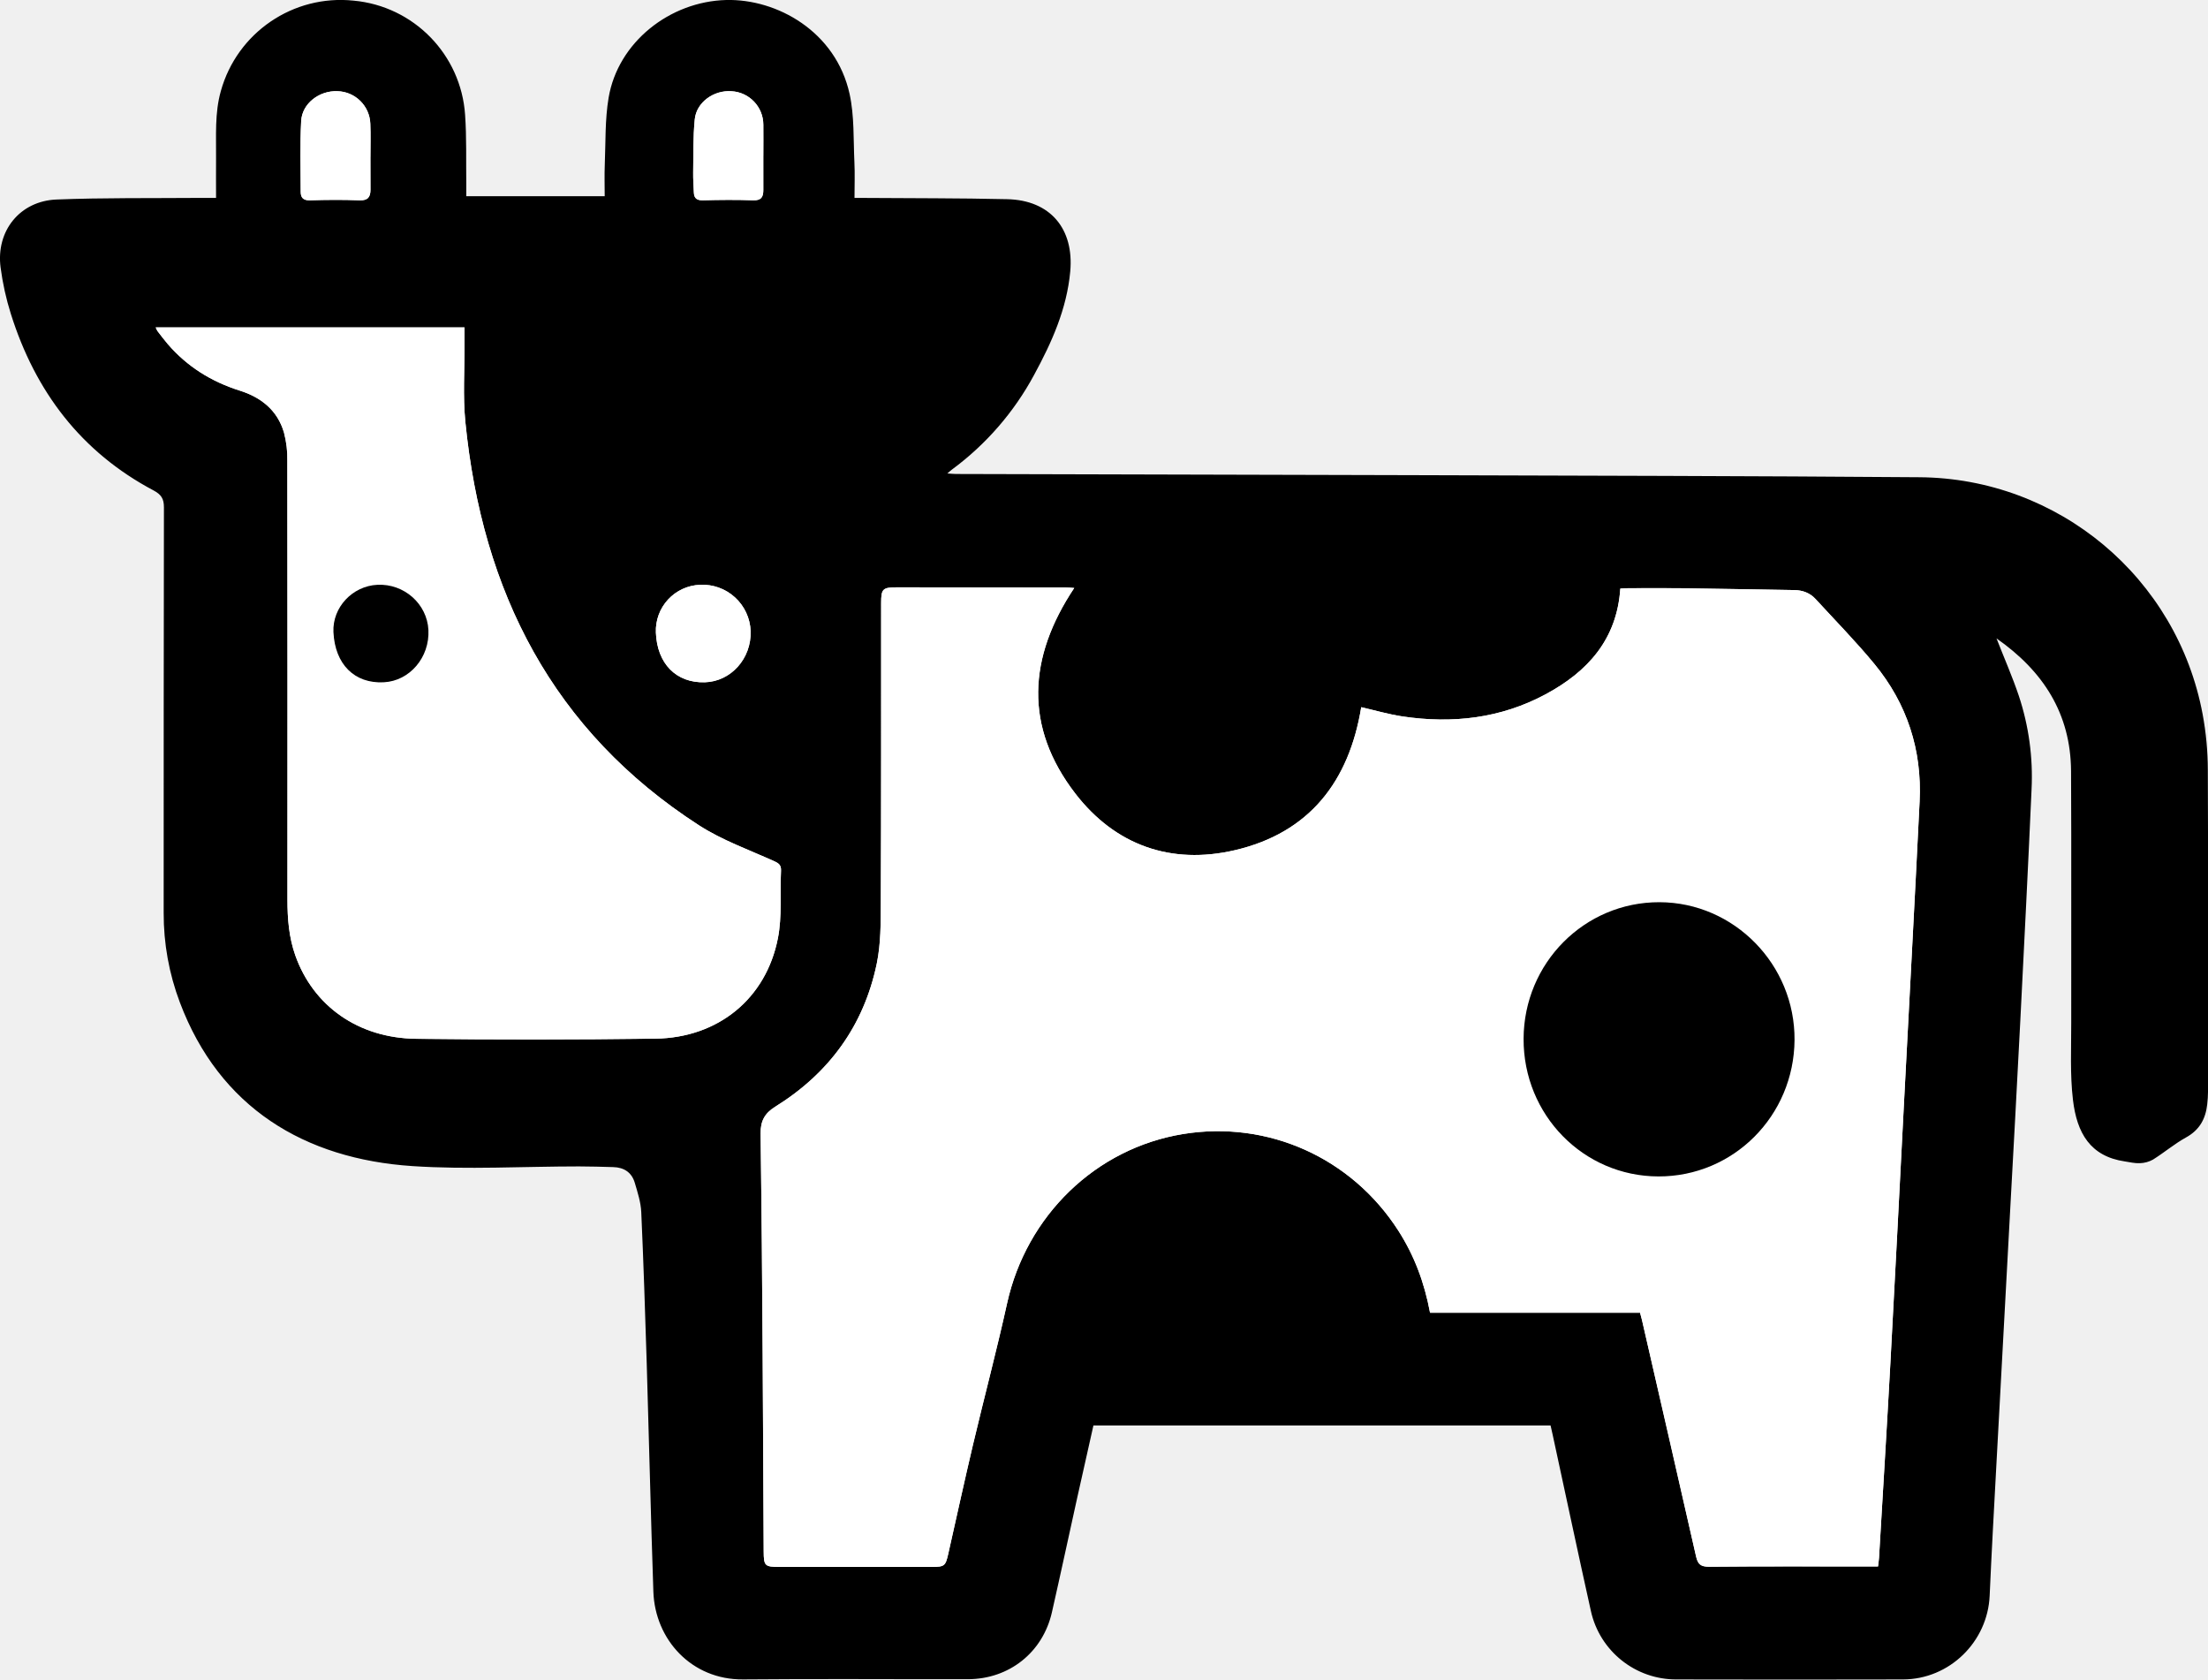
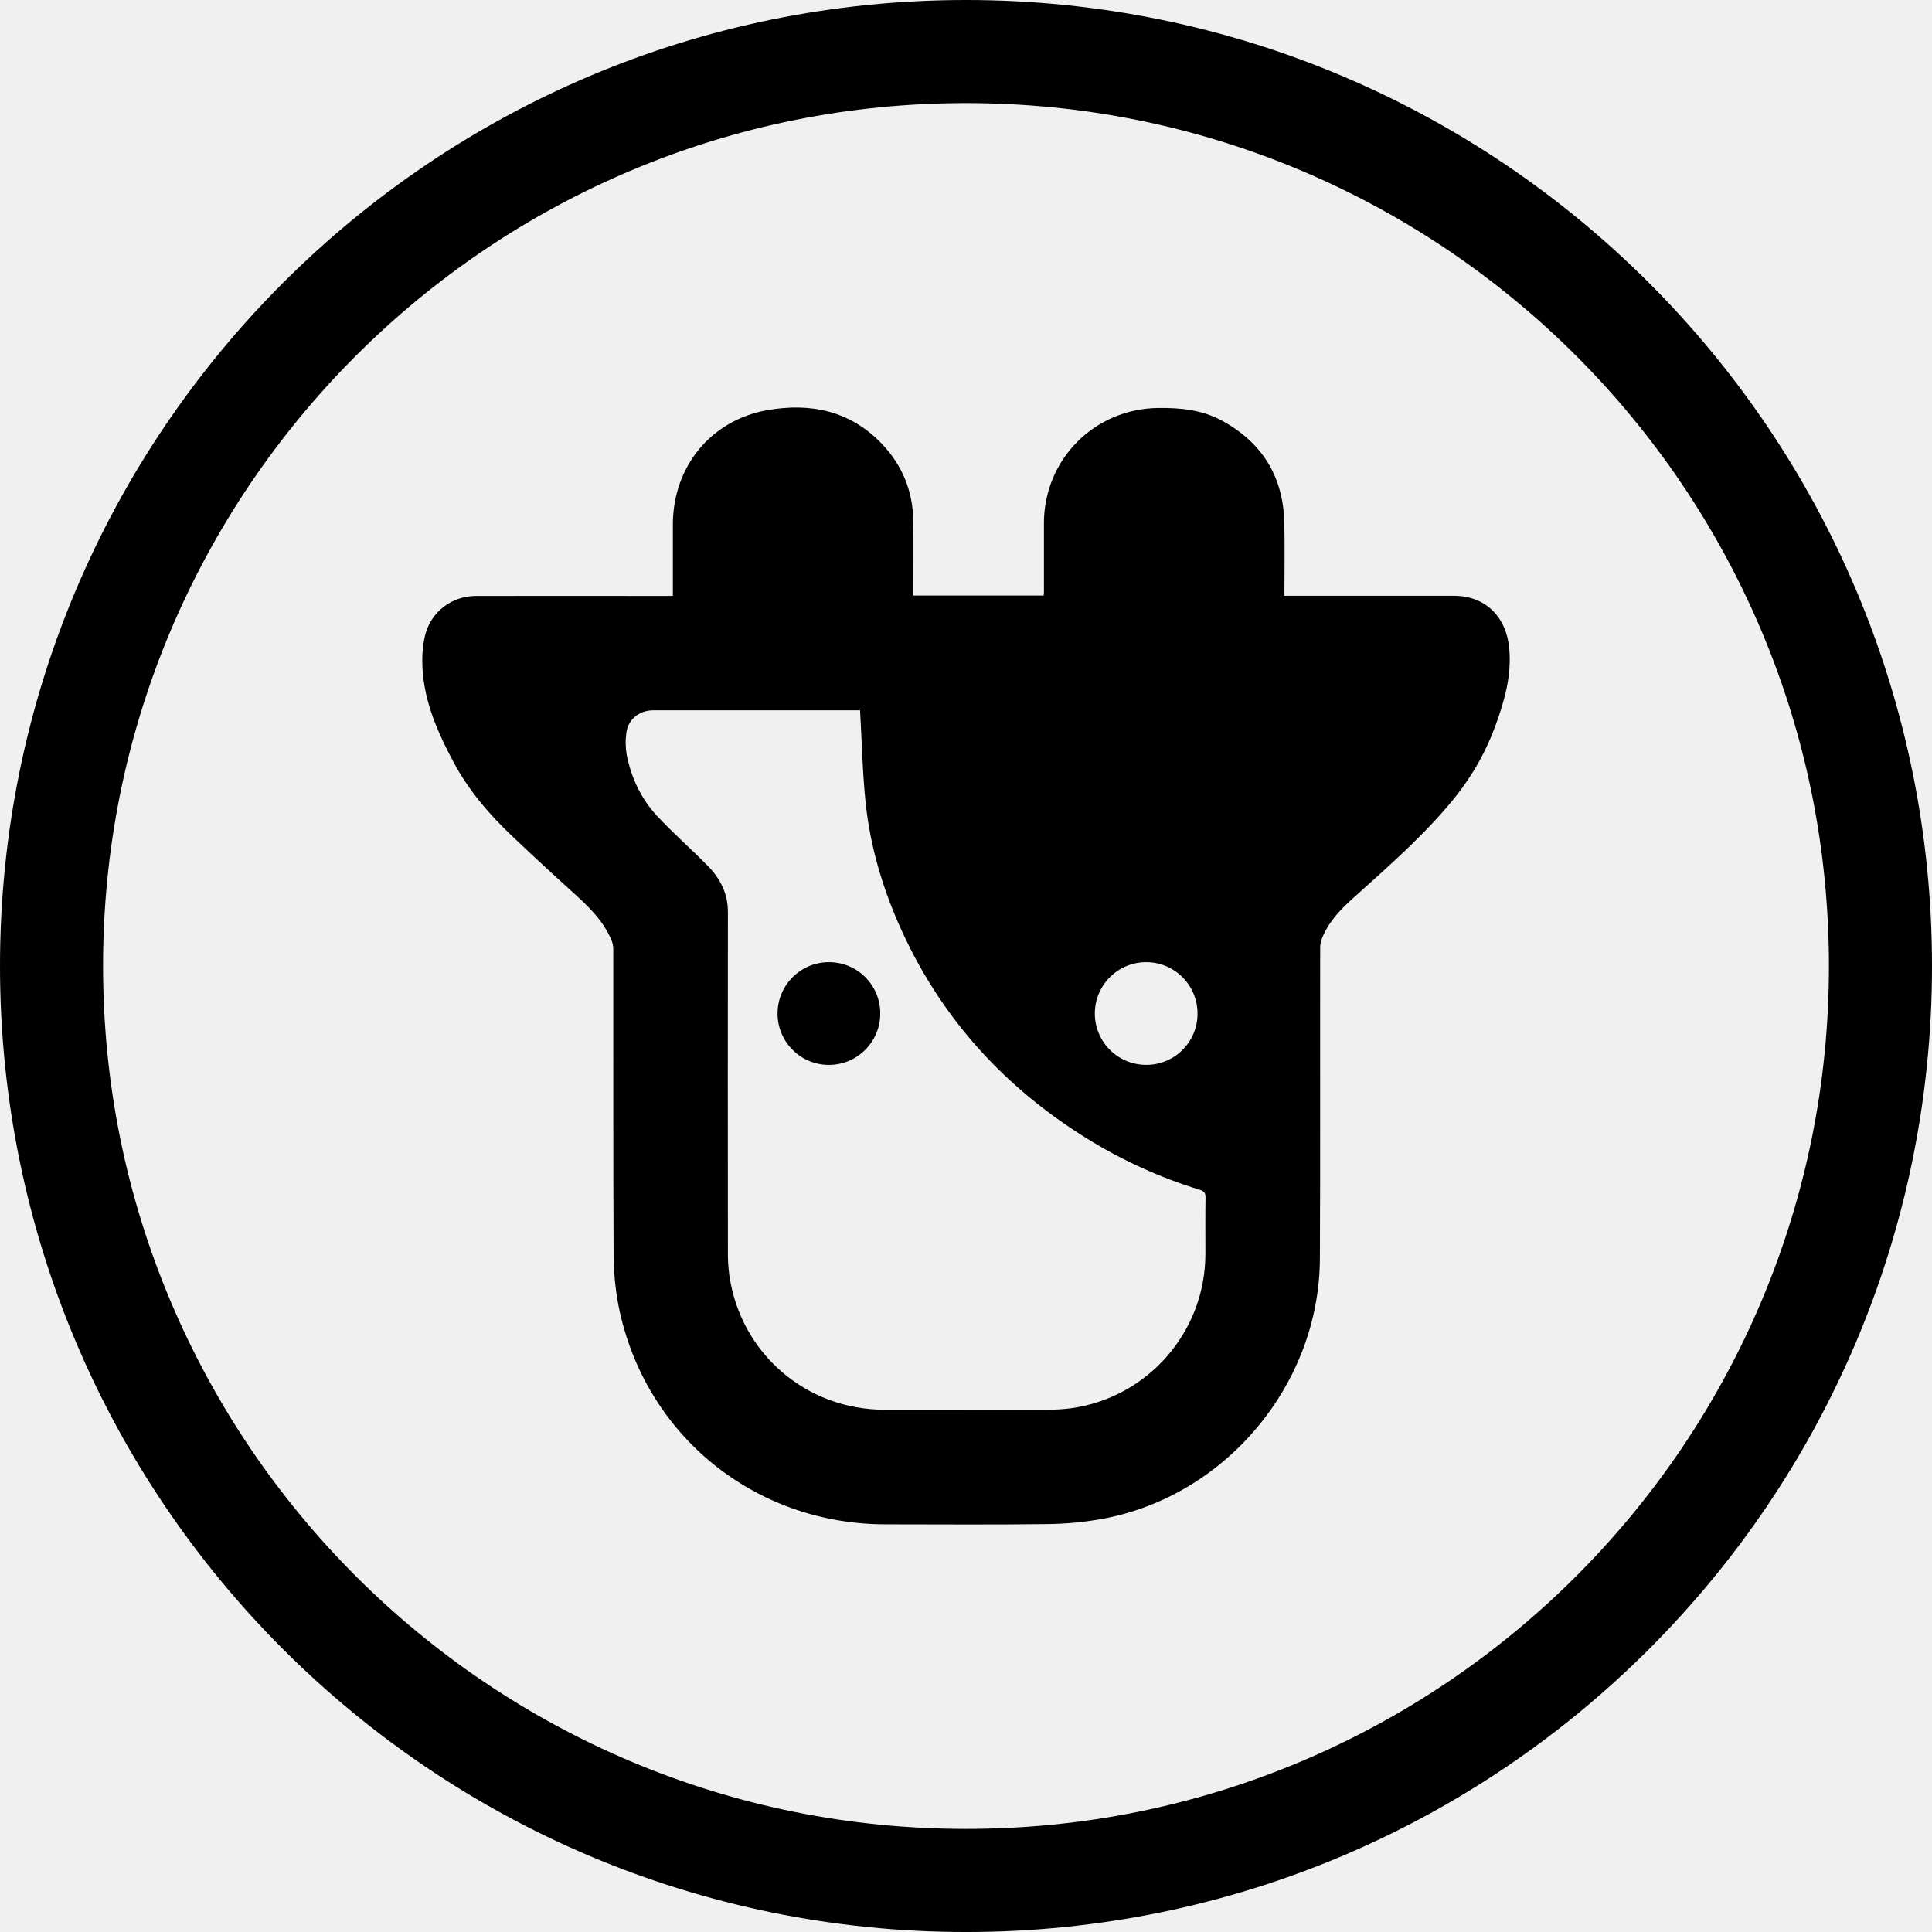
- <svg xmlns="http://www.w3.org/2000/svg" viewBox="0 0 1384.64 1053.14" aria-hidden="true" width="24px">
-   <defs>
-     <style>.cls-1{fill:#fff}</style>
-   </defs>
-   <g id="Layer_2" data-name="Layer 2">
-     <g id="Layer_1-2" data-name="Layer 1">
-       <path d="M1252 400.29c4.94 12.59 10 24.11 14 36a161 161 0 0 1 8 58.56c-2.14 48.39-4.6 96.77-7.06 145.15-2 39.74-4.24 79.46-6.38 119.19l-8.64 159.57c-1.47 27.27-3 54.53-4.2 81.8-1.28 29-25.23 52.44-54.31 52.51q-71 .17-142 0a54.72 54.72 0 0 1-53.77-42.95c-8.19-36.84-16-73.76-24-110.65-.39-1.78-.8-3.56-1.28-5.66H685.69c-3.37 15-6.78 30.07-10.12 45.13-5.32 24-10.47 48.09-15.92 72.08-5.72 25.13-26.82 41.88-52.68 41.91-47 .07-94-.3-141 .13-32.31.29-55.21-25-56.24-55-1.64-47.75-2.72-95.52-4.17-143.28-1-31.62-2-63.23-3.43-94.83-.29-6.16-2.3-12.32-4.07-18.32-1.92-6.48-6.76-9.64-13.51-9.81-7.16-.18-14.32-.44-21.49-.43-34.83 0-69.78 2.1-104.46-.2-67.58-4.48-120.94-36.6-145.83-102.69a157.5 157.5 0 0 1-10.13-56.13c0-84.75 0-169.5.16-254.25 0-5.44-1.69-8-6.47-10.58-45.54-24.12-74.23-62.13-89.52-110.7a170.85 170.85 0 0 1-6.44-29.13c-3-22.86 12.07-41.7 35.1-42.61 29.46-1.16 59-.76 88.47-1h11.55c0-8.63-.07-16.74 0-24.84.15-14.11-.93-28.26 3-42.16A78 78 0 0 1 221.75.4 77.12 77.12 0 0 1 291.66 72c1 14.25.55 28.61.74 42.92v8.11h86.81c0-6.71-.22-13.31.05-19.89.57-14 .09-28.12 2.39-41.81C387.5 26.5 420 .9 455.44 0c31.76-.77 68.75 19.7 77.36 59 3 13.8 2.33 28.43 3 42.69.36 7.27.06 14.57.06 22.42h5.85c30 .23 60 .09 90 .79 26.89.63 41.9 18.51 39.44 45.32-2.16 23.59-11.64 44.6-22.74 65a179.45 179.45 0 0 1-51.34 59.14c-.78.57-1.49 1.23-3 2.52 2.4.15 3.94.33 5.48.33q142.49.38 285 .73c106.32.34 212.65.49 319 1.31a182 182 0 0 1 177.74 148.68 193.36 193.36 0 0 1 3.24 34.72c.29 67.26.15 134.53.12 201.8a75.76 75.76 0 0 1-.5 8c-1 9.09-4.78 16.09-13.27 20.77-7.25 4-13.68 9.48-20.73 13.89a17.84 17.84 0 0 1-8.26 2.26c-3.11.16-6.27-.63-9.4-1.1-21.66-3.19-30.08-17.76-32.54-38.62-1.89-15.94-1.05-32.23-1.08-48.37-.1-52.61.17-105.23-.11-157.84-.25-35.97-17.43-62.64-46.76-83.15zM896.78 823.14h131.7c.52 2 .89 3.24 1.19 4.52q17 74.13 33.93 148.27c1.1 4.9 2.87 6.53 8.14 6.49 33.49-.31 67-.16 100.48-.16h5.49c.26-2.2.53-3.84.63-5.48 2.4-40.71 4.91-81.42 7.13-122.14 2.92-53.52 5.61-107 8.4-160.58 3.32-63.84 6.79-127.66 9.92-191.51 1.58-32.22-7.82-61.26-28.32-86.17-11.63-14.12-24.5-27.22-36.88-40.72-3.56-3.88-8.16-5.58-13.42-5.66-23.91-.38-47.83-.84-71.74-1.16-10.83-.14-21.67 0-32.5 0-1.61 0-3.22.16-4.83.24-2.14 32-20.57 52.18-46.91 66.31-28.15 15.11-58.44 18.53-89.73 13.84-8.77-1.32-17.37-3.86-25.83-5.79C846 490 821.15 522.2 774.41 533.1c-40 9.34-75-3-100.09-35.5-32.21-41.78-29.7-85.41-.69-128.91-1.83-.11-3.41-.29-5-.29q-53-.07-106-.12c-9.15 0-10.09.94-10.09 9.87 0 62.6.07 125.2-.19 187.8-.06 12.77 0 25.85-2.54 38.25-8.1 38.93-29.91 68.82-63.7 89.77-6.58 4.08-9.25 9-9.15 16.72.63 46.27 1 92.55 1.29 138.84.29 41.12.39 82.24.65 123.36.05 9 .75 9.64 9.72 9.65h96c7.64 0 8.31-.67 10-8.13 5.17-22.86 10.15-45.77 15.54-68.57 7-29.55 14.82-58.9 21.36-88.53C643.65 762.42 687 720 742 711.07c53-8.63 105.57 14.76 135 60.76 9.89 15.47 16.24 32.32 19.78 51.31zM97.65 205.29a15.13 15.13 0 0 0 1.09 2.24c2.14 2.76 4.22 5.58 6.5 8.22 12.18 14.11 27.37 23.57 45.11 29.16 13.48 4.25 23.69 12.39 27.76 26.32a64.72 64.72 0 0 1 2.11 17.77q.18 137.61.06 275.21c0 11.89.93 23.59 4.94 34.9 11.27 31.73 39.49 51.86 75.86 52.27q75 .85 150-.09c39.3-.53 69.35-25.06 76.77-63 2.68-13.68 1.27-28.15 1.94-42.25.17-3.44-1.19-4.67-4.23-6-15.87-7.19-32.63-13.13-47.16-22.5-91.84-59.25-136-146.6-146.56-253-1.6-16.16-.43-32.6-.53-48.9v-10.33zm313.66 191.34c.74 19.53 12.77 31.74 30.71 31.2 16.36-.49 29.26-14.93 28.7-32.12a30.24 30.24 0 0 0-31.74-29 28.79 28.79 0 0 0-27.67 29.92zm-179-298.08c0-7 .23-14-.05-21a21.18 21.18 0 0 0-20.64-20.39c-11.37-.46-22.15 7.7-22.72 18.71-.77 14.77-.32 29.6-.29 44.4 0 3.72 1.65 5.44 5.86 5.31 10.32-.33 20.67-.4 31 0 5.2.2 6.88-2 6.88-6.6-.06-6.79-.05-13.61-.07-20.43zm246.39-.9c0-6.49.08-13 0-19.47a21.09 21.09 0 0 0-20-21c-11.07-.81-22 6.92-23 17.65-1.08 11-.79 22.25-1 33.39-.07 4.14.26 8.29.43 12.44.14 3.7 1.91 5 5.73 4.9 10.5-.27 21-.36 31.49 0 5.12.19 6.37-2.17 6.34-6.48-.06-7.08-.02-14.27-.02-21.43z" />
-       <path d="M896.78 823.14c-3.54-19-9.89-35.84-19.79-51.31-29.44-46-82-69.39-135-60.76-55 8.95-98.33 51.35-110.44 106.21-6.54 29.63-14.37 59-21.36 88.53-5.39 22.8-10.37 45.71-15.54 68.57-1.69 7.46-2.36 8.12-10 8.13q-48 .09-96 0c-9 0-9.67-.66-9.72-9.65-.26-41.12-.36-82.24-.65-123.36-.28-46.26-.66-92.5-1.28-138.81-.1-7.71 2.57-12.64 9.15-16.72 33.79-21 55.6-50.84 63.7-89.77 2.58-12.4 2.48-25.48 2.54-38.25.26-62.6.16-125.2.19-187.8 0-8.93.94-9.88 10.09-9.87q53 0 106 .12c1.58 0 3.16.18 5 .29-29 43.5-31.52 87.13.69 128.91 25.06 32.49 60.09 44.84 100.09 35.5 46.7-10.9 71.55-43.1 79.18-89.67 8.46 1.93 17.06 4.47 25.83 5.79 31.29 4.69 61.58 1.27 89.73-13.84 26.34-14.13 44.77-34.34 46.91-66.31 1.61-.08 3.22-.24 4.83-.24 10.83 0 21.67-.13 32.5 0 23.91.32 47.83.78 71.74 1.16 5.26.08 9.86 1.78 13.42 5.66 12.38 13.5 25.25 26.6 36.88 40.72 20.5 24.91 29.9 53.95 28.32 86.17-3.13 63.85-6.6 127.67-9.92 191.51-2.79 53.53-5.48 107.06-8.4 160.58-2.22 40.72-4.73 81.43-7.13 122.14-.1 1.64-.37 3.28-.63 5.48h-5.49c-33.49 0-67-.15-100.48.16-5.27 0-7-1.59-8.14-6.49q-16.77-74.17-33.93-148.27c-.3-1.28-.67-2.55-1.19-4.52zm58.67-171.73c-.15 47.69 37.55 86.14 84.55 86.26s85-38 85.37-85.59c.32-47.25-37.91-86.23-84.69-86.35-47.04-.13-85.08 38.12-85.23 85.68zM97.65 205.29h193.62v10.33c.1 16.3-1.07 32.74.53 48.9 10.51 106.39 54.72 193.74 146.56 253 14.53 9.37 31.29 15.31 47.16 22.5 3 1.38 4.4 2.61 4.23 6-.67 14.1.74 28.57-1.94 42.25-7.42 37.89-37.47 62.42-76.77 63q-75 1-150 .09c-36.37-.41-64.59-20.54-75.86-52.27-4-11.31-4.94-23-4.94-34.9q.06-137.61-.06-275.21a64.72 64.72 0 0 0-2.11-17.74c-4.07-13.93-14.28-22.07-27.76-26.32-17.74-5.59-32.93-15-45.11-29.16-2.28-2.64-4.36-5.46-6.5-8.22a15.13 15.13 0 0 1-1.05-2.25zm111.46 191.06c.94 20.16 13.2 32.41 31.49 31.46 16.26-.84 28.87-15.61 28-32.8-.82-16.38-15.2-29.12-32-28.31-15.67.76-28.21 14.3-27.49 29.65z" class="cls-1" />
-       <path d="M411.31 396.63A28.79 28.79 0 0 1 439 366.69a30.24 30.24 0 0 1 31.74 29c.56 17.19-12.34 31.63-28.7 32.12-17.96.56-29.99-11.65-30.73-31.18zM232.29 98.55v20.47c0 4.59-1.68 6.8-6.88 6.6-10.31-.41-20.66-.34-31 0-4.21.13-5.85-1.59-5.86-5.31 0-14.8-.48-29.63.29-44.4.57-11 11.35-19.17 22.72-18.71a21.18 21.18 0 0 1 20.64 20.39c.31 6.97.08 13.97.09 20.96zm246.38-.9v21.48c0 4.31-1.22 6.67-6.34 6.48-10.48-.38-21-.29-31.49 0-3.82.1-5.59-1.2-5.73-4.9-.17-4.15-.5-8.3-.43-12.44.17-11.14-.12-22.34 1-33.39 1.05-10.73 12-18.46 23-17.65a21.09 21.09 0 0 1 20 21c.07 6.44-.01 12.93-.01 19.42z" class="cls-1" />
-       <path d="M955.45 651.41c.15-47.56 38.19-85.81 85.21-85.68 46.78.12 85 39.1 84.69 86.35-.33 47.61-38.33 85.71-85.37 85.59s-84.68-38.57-84.53-86.26zM209.11 396.35c-.72-15.4 11.82-28.89 27.55-29.65 16.76-.81 31.14 11.93 32 28.31.85 17.19-11.76 32-28 32.8-18.35.95-30.61-11.3-31.55-31.46z" />
+ <svg xmlns="http://www.w3.org/2000/svg" fill="none" viewBox="0 0 699 699">
+   <g clip-path="url(#a)">
+     <mask id="b" width="699" height="699" x="0" y="0" maskUnits="userSpaceOnUse" style="mask-type:luminance">
+       <path fill="#fff" d="M699 0H0v699h699V0Z" />
+     </mask>
+     <g fill="#000" mask="url(#b)">
+       <path d="M349.5 37.298c42.164 0 83.048 8.251 121.516 24.522 18.493 7.82 36.331 17.505 53.021 28.778 16.54 11.173 32.095 24.007 46.233 38.143 14.137 14.137 26.97 29.694 38.145 46.23 11.274 16.689 20.958 34.526 28.776 53.017 16.268 38.467 24.518 79.346 24.518 121.51s-8.25 83.043-24.518 121.51c-7.822 18.491-17.502 36.328-28.776 53.017-11.175 16.54-24.008 32.093-38.145 46.229-14.138 14.136-29.693 26.971-46.233 38.144-16.69 11.277-34.528 20.958-53.021 28.778-38.468 16.27-79.352 24.522-121.516 24.522s-83.048-8.252-121.516-24.522c-18.493-7.82-36.331-17.505-53.021-28.778-16.54-11.173-32.095-24.008-46.233-38.144-14.137-14.136-26.97-29.693-38.145-46.229-11.274-16.689-20.958-34.526-28.777-53.017-16.267-38.467-24.517-79.346-24.517-121.51s8.25-83.043 24.517-121.51c7.823-18.491 17.502-36.328 28.777-53.017 11.175-16.54 24.008-32.093 38.145-46.23 14.138-14.136 29.693-26.97 46.233-38.143 16.69-11.277 34.528-20.957 53.021-28.778 38.468-16.27 79.352-24.522 121.516-24.522ZM349.5 0C156.475 0 0 156.475 0 349.502c0 193.027 156.475 349.502 349.5 349.502S699 542.529 699 349.502C699 156.475 542.525 0 349.5 0Z" />
+       <path d="M243.446 215.58v-25.769c0-20.845 13.64-37.787 34.184-41.413 15.526-2.739 29.875.162 41.298 12.043 7.487 7.783 11.349 17.186 11.498 27.995.129 8.964.029 17.932.029 27.02H377.6c.033-.559.091-1.152.091-1.749v-24.451c.062-23.154 18.356-41.442 41.502-41.654 7.98-.083 15.745.709 22.851 4.559 14.581 7.911 22.209 20.224 22.619 36.809.216 8.757.038 17.526.038 26.581h61.274c11.456 0 19.027 7.626 20.067 19.031.89 9.76-1.62 18.649-4.848 27.58-3.323 9.242-8.117 17.882-14.196 25.595-4.802 6.104-10.209 11.786-15.745 17.232-7.193 7.045-14.755 13.721-22.242 20.46-4.094 3.68-7.778 7.65-10.127 12.669-.676 1.442-1.243 3.1-1.243 4.662-.071 37.551.083 75.107-.104 112.658-.219 45.127-33.599 85.372-77.898 93.938-6.845 1.289-13.789 1.968-20.754 2.035-19.475.265-38.949.095-58.424.091-47.53 0-87.357-32.412-96.659-78.953-1.227-6.436-1.832-12.975-1.807-19.527-.17-36.586-.074-73.171-.112-109.757-.025-1.144-.273-2.267-.729-3.315-2.971-6.905-8.212-11.969-13.674-16.901-7.371-6.664-14.663-13.41-21.877-20.24-8.416-7.953-15.965-16.697-21.435-26.938-6.161-11.517-11.39-23.469-11.386-36.921-.021-3.034.315-6.059.995-9.014 2.071-8.529 9.629-14.314 18.488-14.327 22.926-.029 45.856-.029 68.782 0l2.399-.029Zm67.73 41.418h-74.952c-4.819 0-8.958 3.237-9.58 7.957-.402 2.731-.364 5.512.116 8.231 1.658 8.388 5.3 15.984 11.142 22.217 5.842 6.233 12.198 11.778 18.132 17.82 4.483 4.559 7.33 9.984 7.322 16.669-.042 40.999-.042 81.998 0 122.997-.034 2.901.149 5.798.538 8.67 4.144 28.148 27.762 48.488 56.207 48.488 19.541 0 39.081-.009 58.622-.021 2.9.029 5.797-.137 8.676-.497 27.89-3.834 48.678-27.655 48.716-55.811 0-6.834-.058-13.676.045-20.502 0-1.587-.447-2.238-1.964-2.706-14.407-4.414-28.18-10.671-40.987-18.612-29.419-18.276-51.956-42.76-66.566-74.31-7.006-15.135-11.813-30.954-13.499-47.548-1.106-10.874-1.334-21.852-1.968-33.042Zm122.088 109.914c.124-10.261-8.092-18.678-18.352-18.798-10.259-.124-18.674 8.094-18.795 18.355-.124 10.261 8.093 18.678 18.352 18.798h.046c10.217.137 18.612-8.036 18.749-18.251v-.104Z" />
+       <path d="M318.479 366.763c-.037 10.261-8.386 18.554-18.645 18.517-10.26-.038-18.551-8.388-18.514-18.65.038-10.261 8.387-18.553 18.646-18.516h.066c10.218.033 18.48 8.342 18.447 18.566v.083Z" />
    </g>
  </g>
+   <defs>
+     <clipPath id="a">
+       <path fill="#fff" d="M0 0h699v699H0z" />
+     </clipPath>
+   </defs>
</svg>
